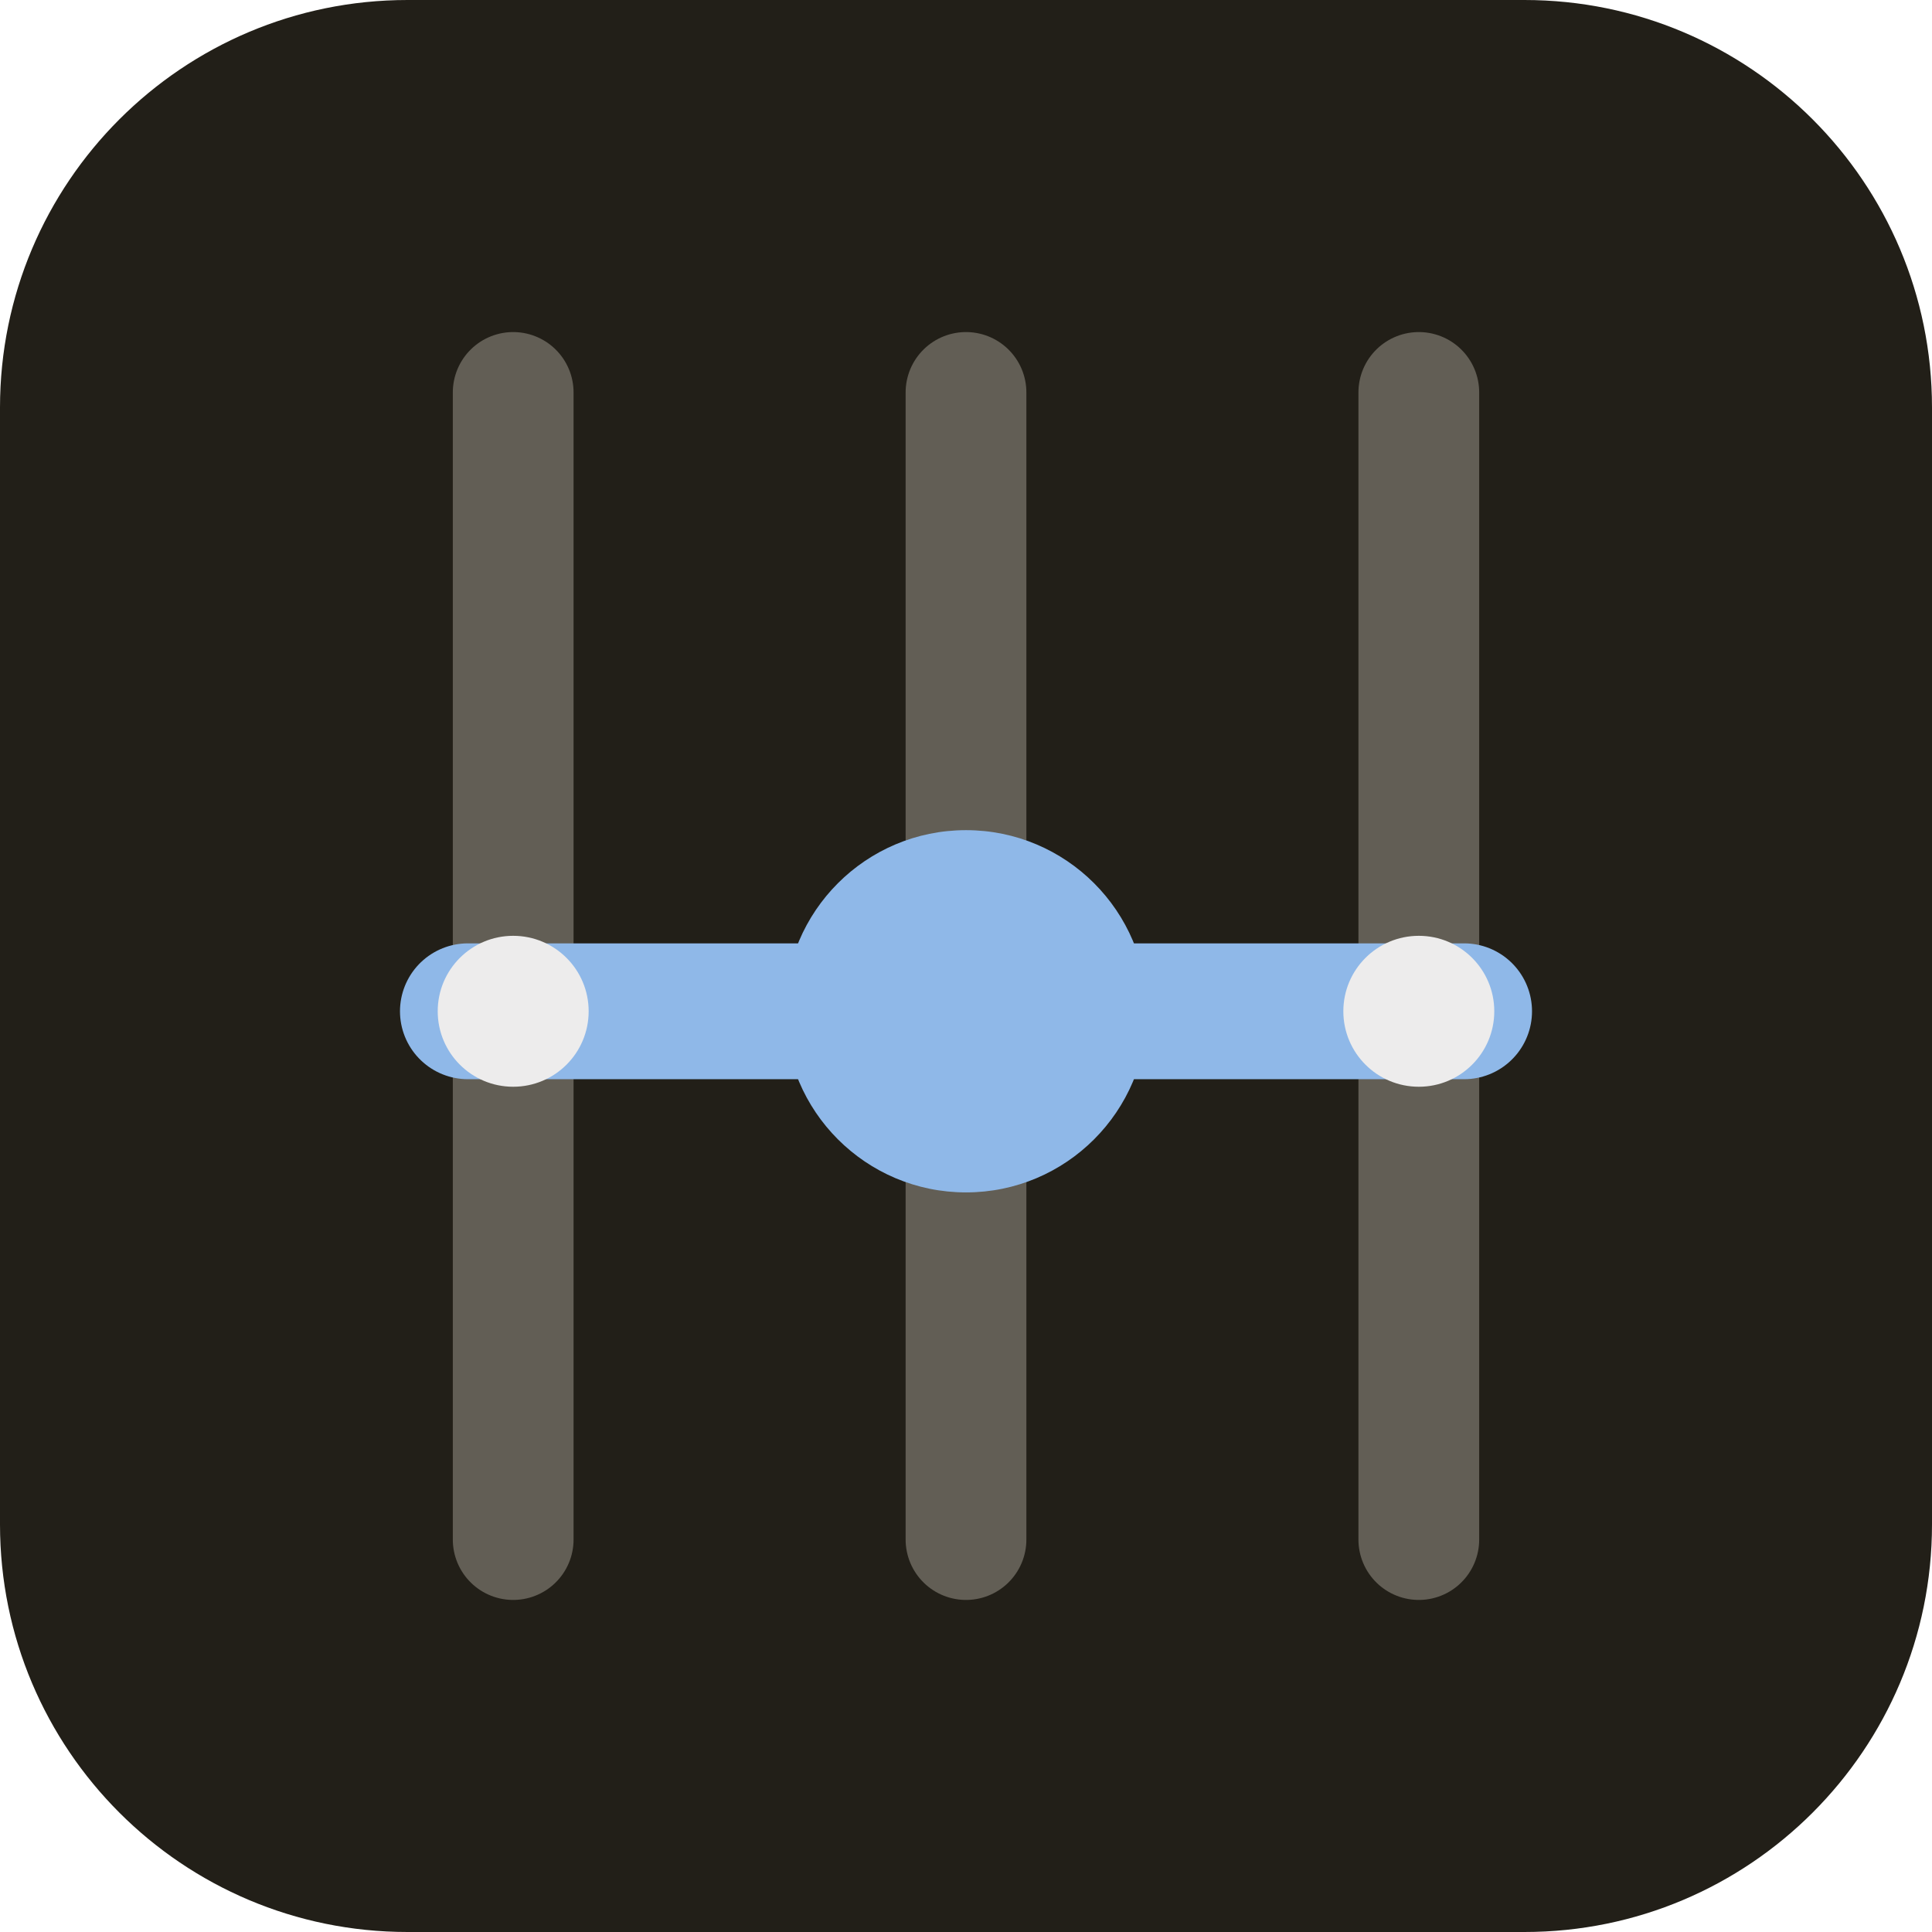
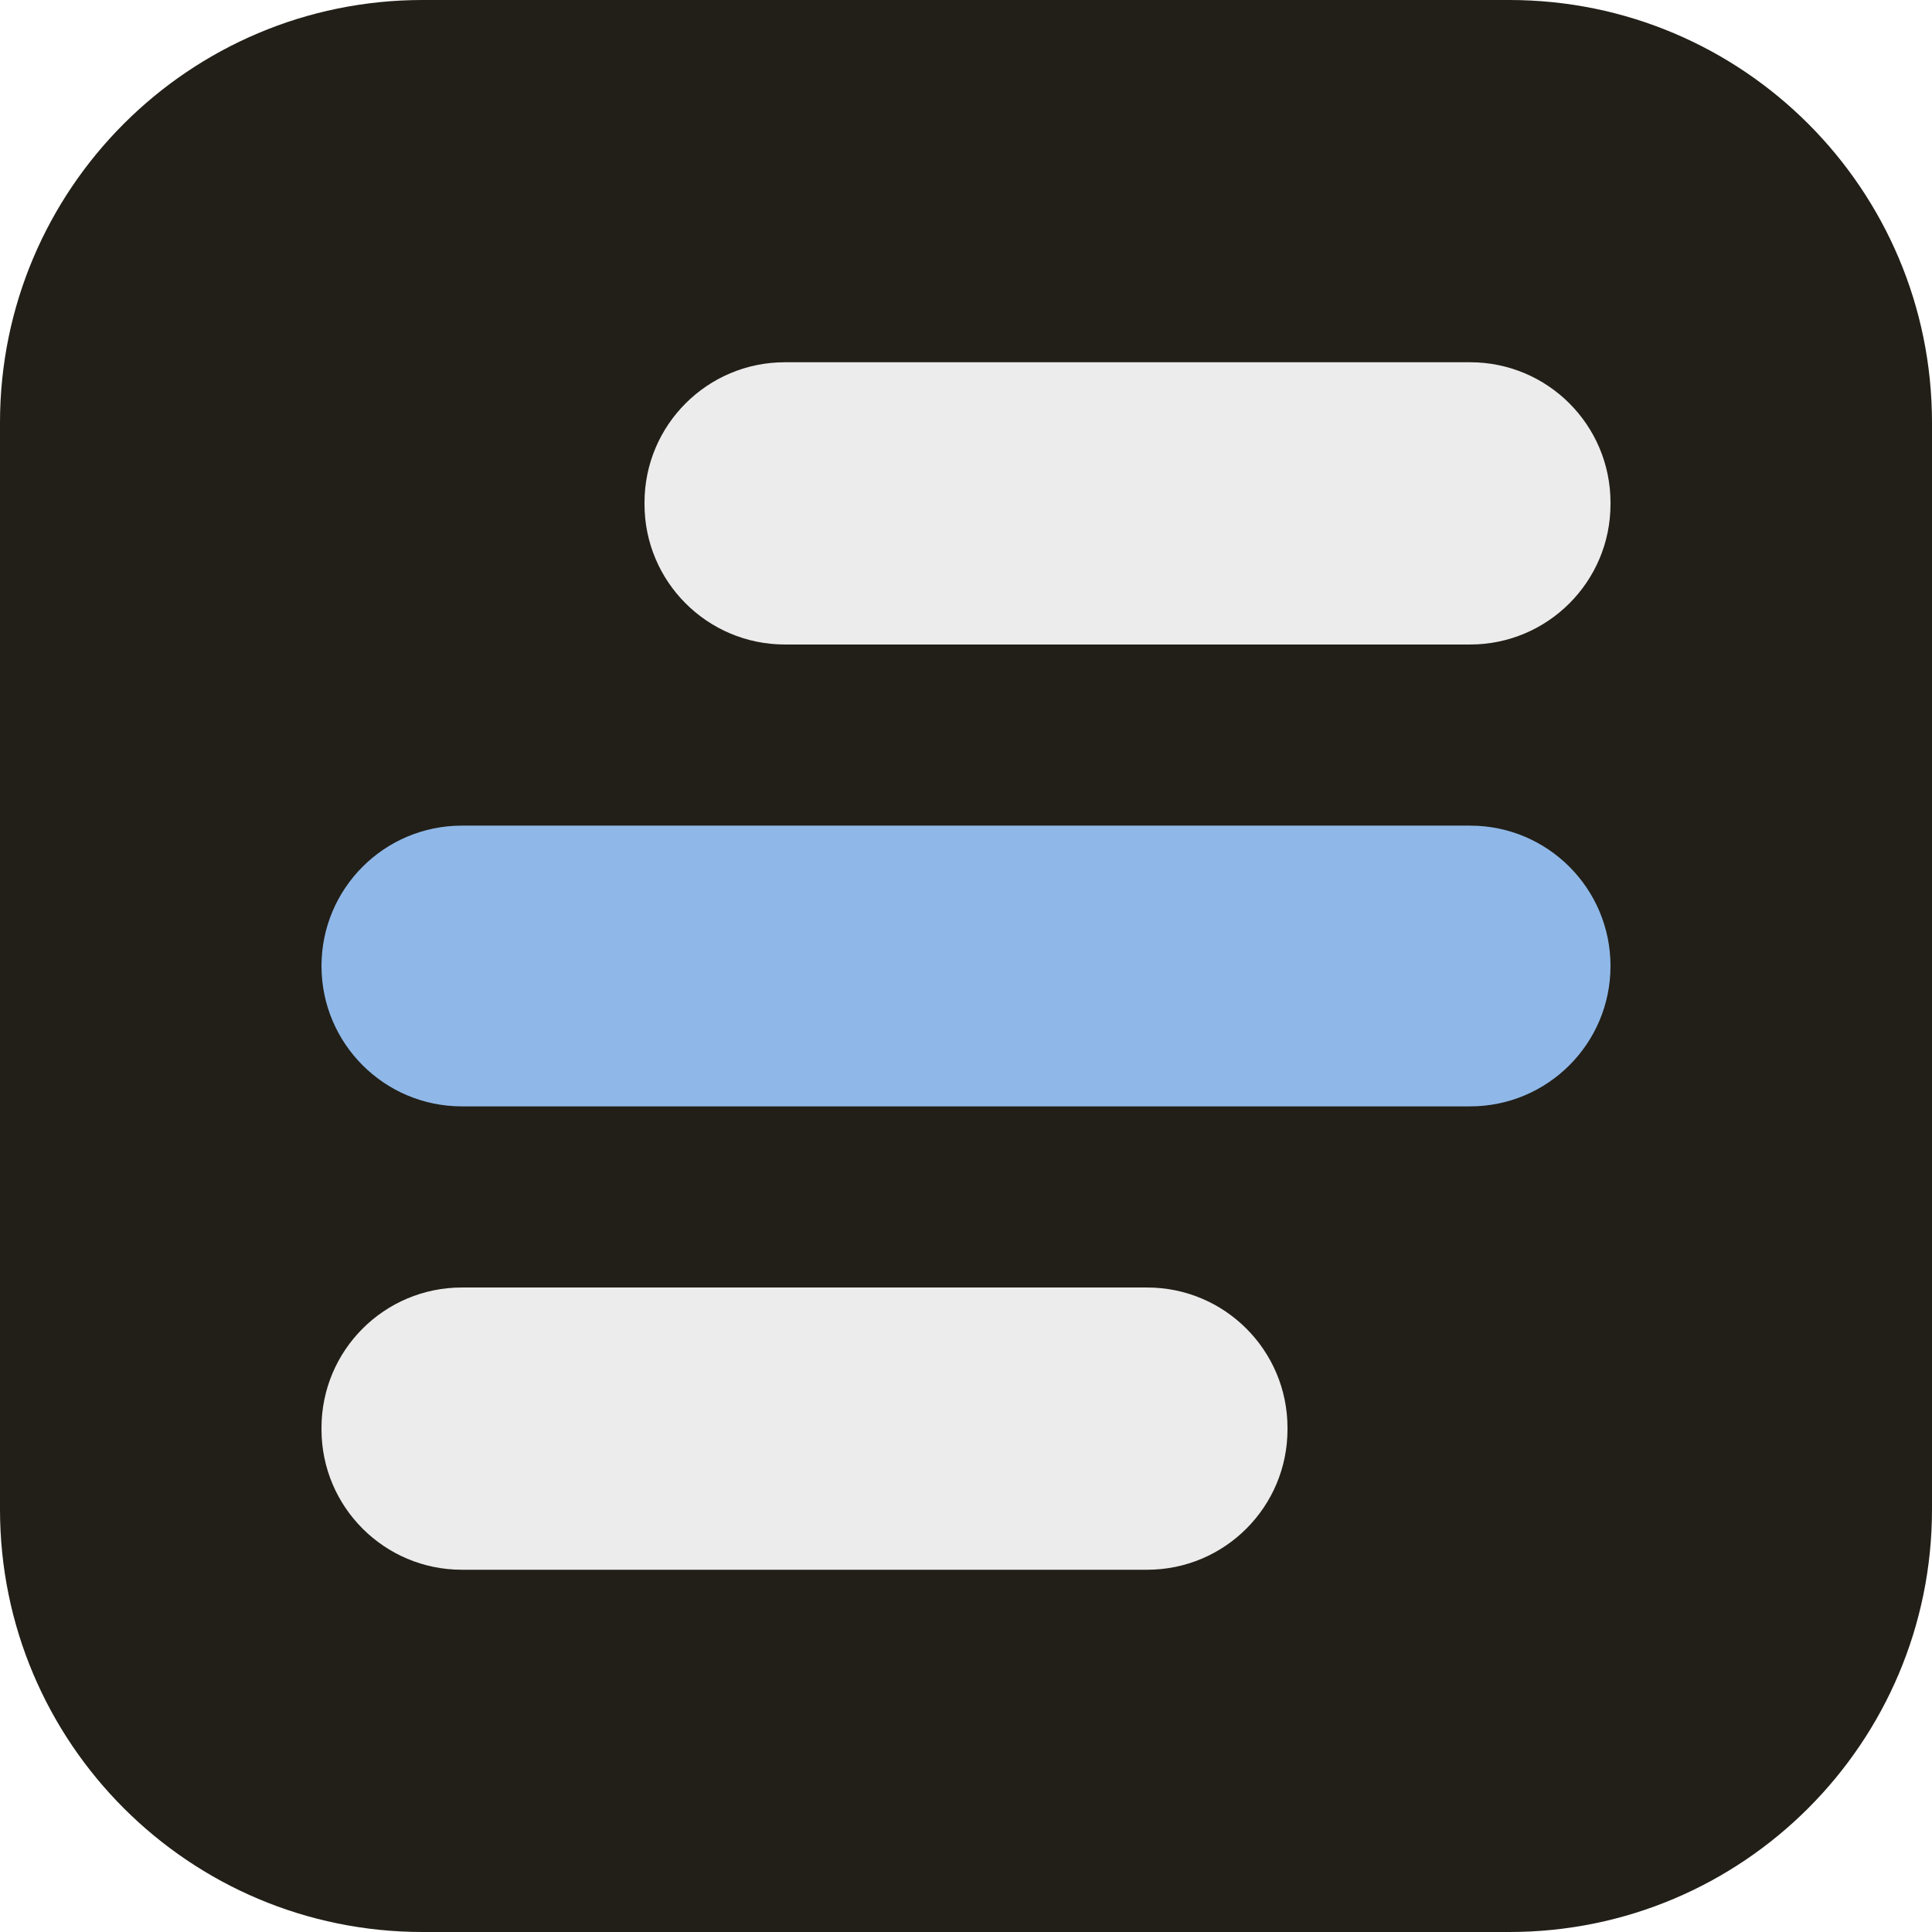
<svg xmlns="http://www.w3.org/2000/svg" viewBox="0 0 128 128">
-   <rect width="128" height="128" rx="27" fill="#221f18" />
-   <path d="M34 26v76M64 26v76M94 26v76" fill="none" stroke="#625e55" stroke-linecap="round" stroke-width="8" />
-   <path d="M31 67h66" fill="none" stroke="#8fb8e8" stroke-linecap="round" stroke-width="9" />
-   <circle cx="64" cy="67" r="12" fill="#8fb8e8" />
-   <circle cx="34" cy="67" r="5" fill="#edecec" />
-   <circle cx="94" cy="67" r="5" fill="#edecec" />
+   <rect width="128" height="128" rx="28" fill="#221f18" />
+   <rect x="42.7" y="24" width="64" height="18.7" rx="9.3" fill="#edecec" />
+   <rect x="21.3" y="54.7" width="85.4" height="18.6" rx="9.3" fill="#8fb8e8" />
+   <rect x="21.3" y="85.3" width="64" height="18.7" rx="9.3" fill="#edecec" />
</svg>
